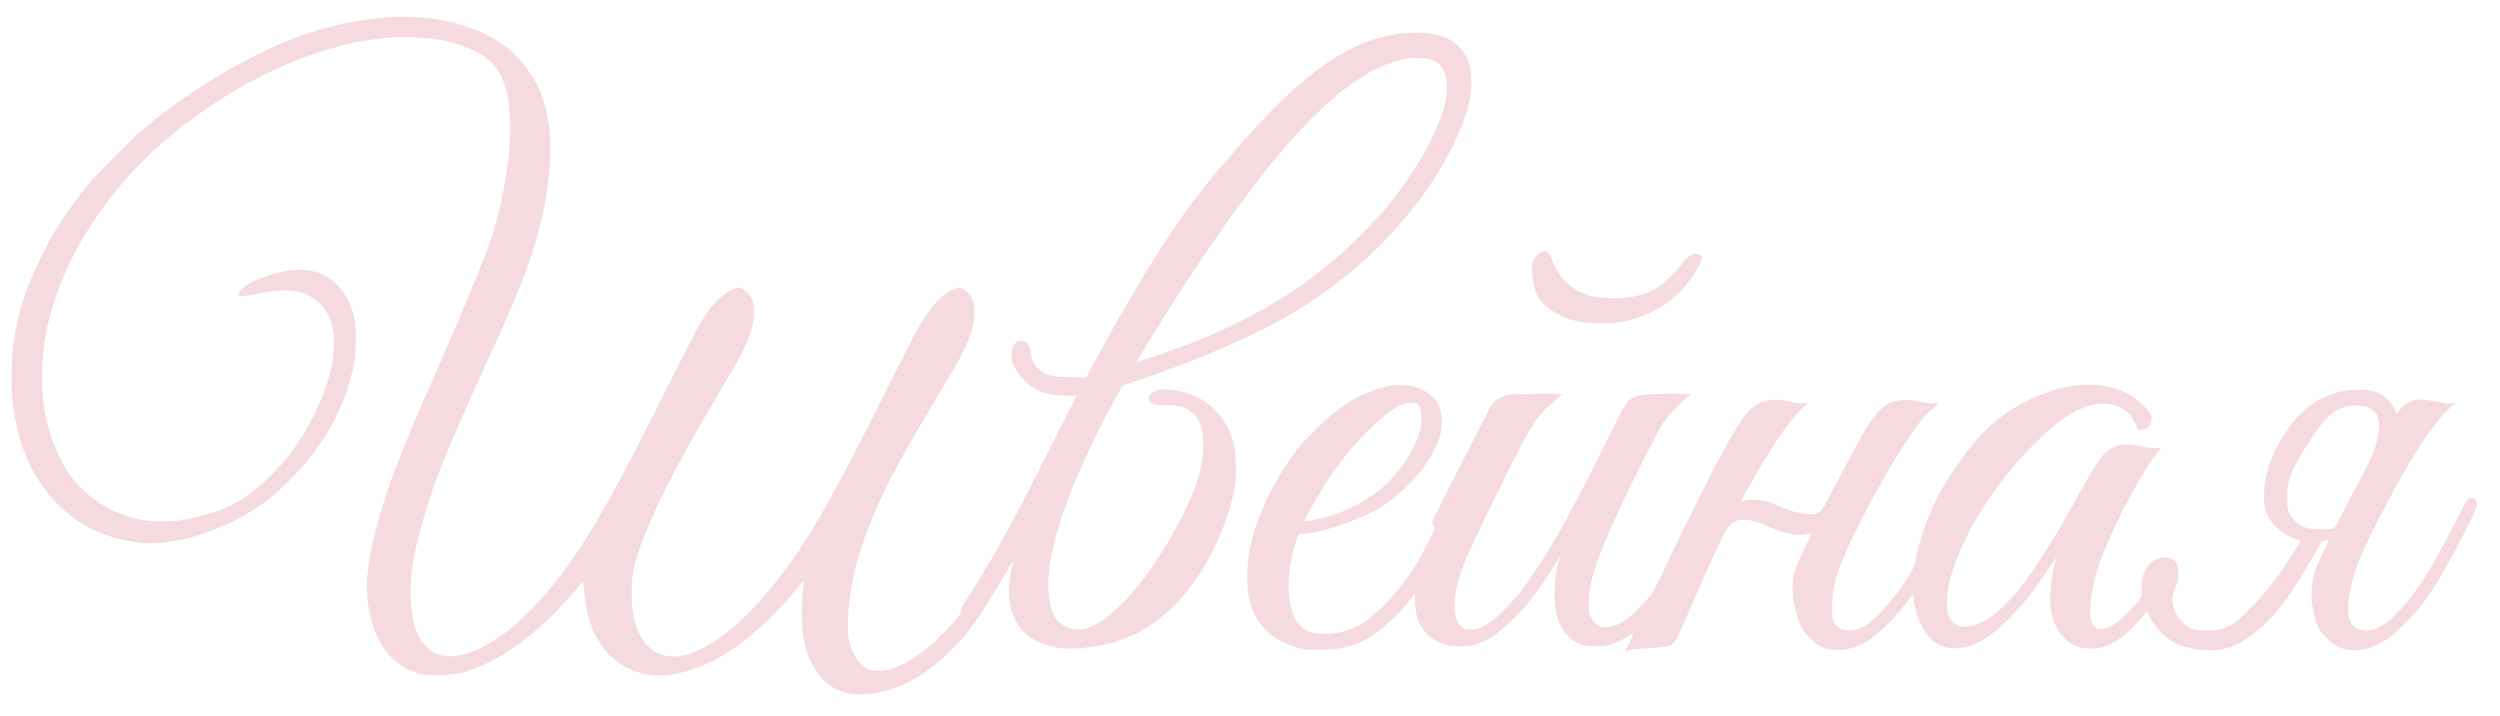
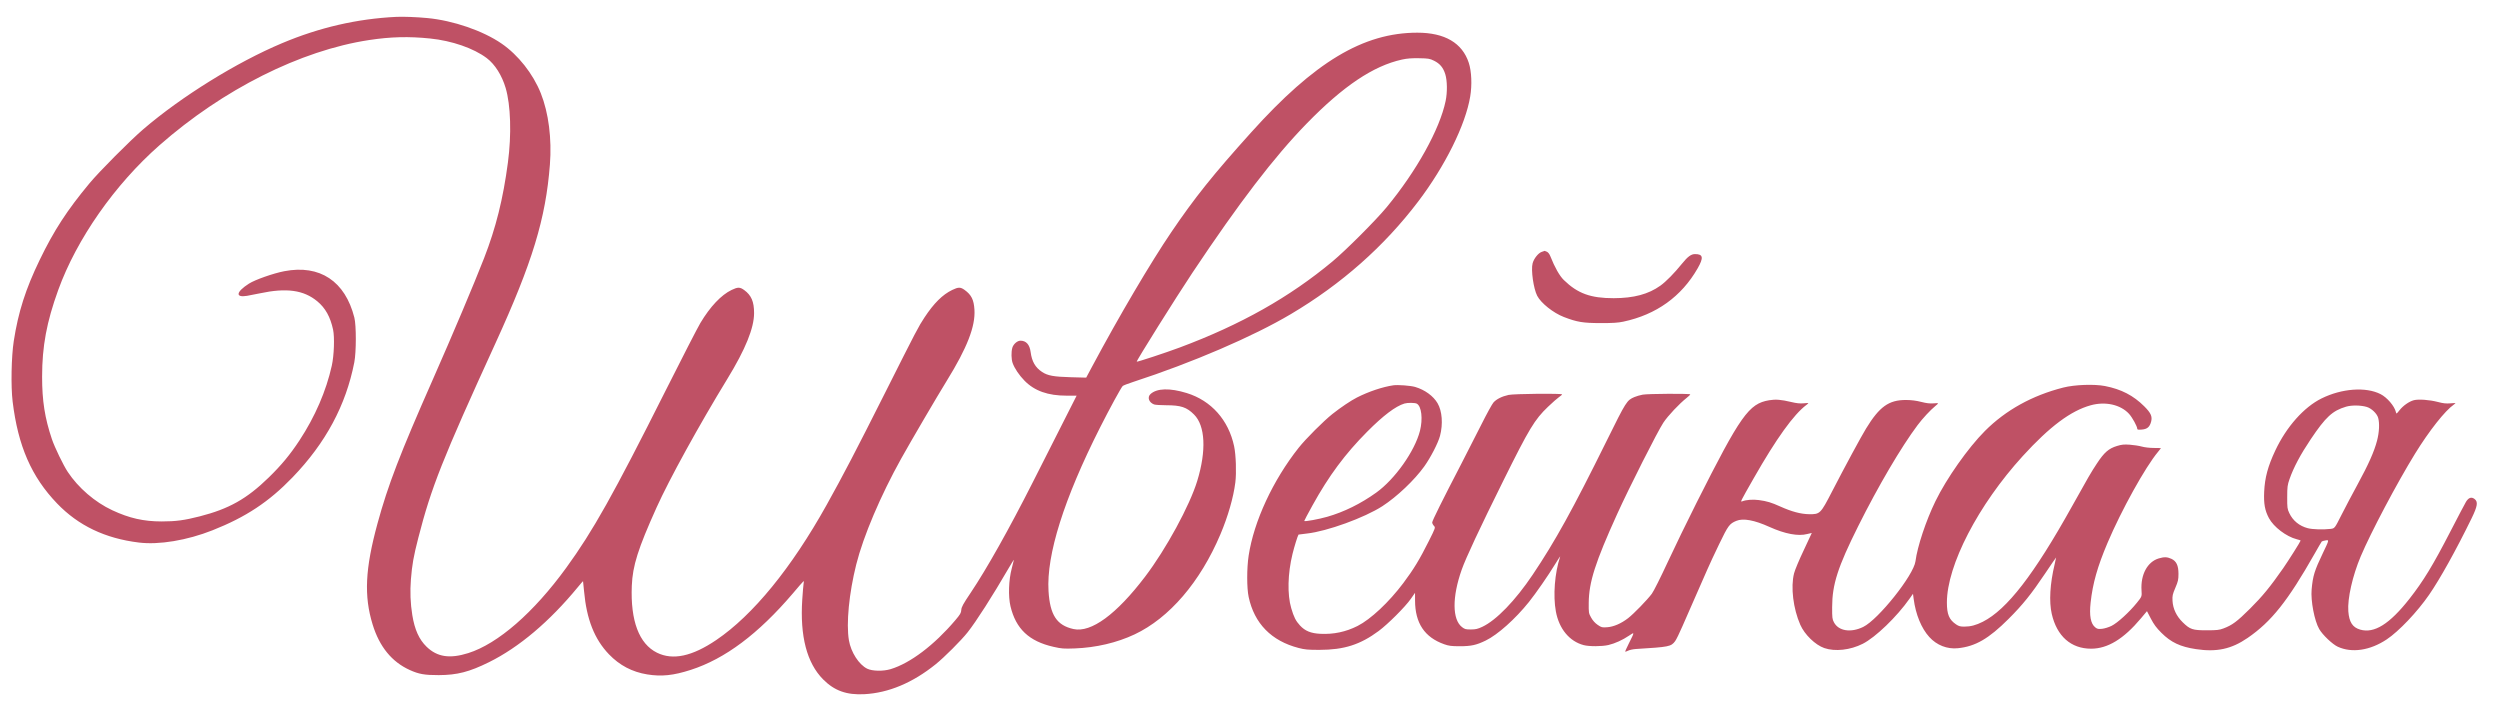
- <svg xmlns="http://www.w3.org/2000/svg" viewBox="0 0 3060 876" fill="#f5dadf" aria-hidden="true" focusable="false">
-   <path d="M 485 20.650 C 437.189 22.961, 390.988 33.610, 345.227 52.866 C 289.596 76.275, 222.197 118.060, 175.500 158.089 C 159.184 172.076, 121.637 209.814, 109.426 224.500 C 82.102 257.363, 66.022 282.107, 48.619 318.074 C 31.326 353.813, 22.354 381.884, 16.842 417.500 C 13.885 436.601, 13.209 472.908, 15.463 491.500 C 22.055 545.879, 38.527 583.641, 69.882 616.258 C 95.964 643.390, 128.661 659.008, 170 664.079 C 194.687 667.108, 228.937 661.410, 260.056 649.098 C 301.014 632.895, 329.146 614.283, 358.127 584.219 C 398.676 542.154, 423.426 496.045, 433.662 443.500 C 436.118 430.890, 436.161 398.383, 433.734 388.763 C 422.478 344.141, 391.487 323.604, 348 331.947 C 334.582 334.522, 312.178 342.401, 304.707 347.172 C 288.838 357.307, 287.678 364.541, 302.312 362.108 C 305.716 361.542, 312.775 360.165, 318 359.048 C 350.641 352.069, 371.680 354.981, 388.364 368.787 C 398.273 376.987, 404.331 387.867, 407.691 403.500 C 409.684 412.772, 408.897 435.014, 406.134 447.500 C 399.286 478.450, 385.634 510.031, 366.582 539 C 355.049 556.536, 344.377 569.417, 328.869 584.520 C 302.080 610.609, 280.318 622.854, 244.411 632.043 C 225.638 636.846, 215.232 638.236, 198 638.242 C 175.786 638.249, 158.341 634.300, 137.396 624.523 C 116.171 614.615, 95.893 597.156, 82.929 577.627 C 77.539 569.509, 66.893 547.496, 63.539 537.535 C 54.825 511.654, 51.509 490.512, 51.535 461 C 51.567 423.816, 57.088 394.137, 71.254 355 C 93.865 292.535, 140.447 225.943, 195.218 177.787 C 273.049 109.357, 367.874 61.754, 451.708 49.026 C 478.304 44.988, 500.185 44.433, 526.500 47.128 C 553.206 49.863, 579.808 59.077, 595.777 71.124 C 605.760 78.656, 614.325 92.179, 618.905 107.642 C 625.138 128.686, 626.228 164.623, 621.677 199 C 615.772 243.605, 607.038 278.642, 592.512 316 C 580.463 346.986, 554.020 409.589, 529.997 464 C 489.411 555.927, 474.886 593.717, 462.044 640.798 C 446.930 696.211, 445.336 729.468, 456.119 764.460 C 464.506 791.674, 479.589 810.138, 501.583 820.110 C 512.688 825.145, 519.805 826.399, 537 826.350 C 559.456 826.286, 574.440 822.433, 598.500 810.534 C 635.224 792.373, 672.525 760.887, 707.151 718.820 C 710.628 714.595, 713.546 711.220, 713.635 711.320 C 713.724 711.419, 714.301 717.074, 714.918 723.887 C 718.015 758.100, 727.641 782.424, 745.394 800.893 C 758.353 814.375, 773.818 822.503, 792.176 825.480 C 809.710 828.323, 824.225 826.809, 845.591 819.905 C 887.476 806.371, 928.150 775.910, 970.315 726.500 C 985.373 708.854, 984.363 709.802, 983.639 714 C 983.306 715.925, 982.556 724.805, 981.972 733.734 C 979.028 778.724, 987.570 811.464, 1007.501 831.572 C 1021.268 845.462, 1036.286 850.849, 1058 849.685 C 1087.651 848.096, 1117.037 835.768, 1145.220 813.096 C 1155.849 804.546, 1176.395 784.004, 1184.326 774 C 1194.928 760.626, 1214.683 729.754, 1234.879 695 C 1238.235 689.225, 1240.985 684.832, 1240.990 685.237 C 1240.996 685.643, 1239.821 690.368, 1238.381 695.737 C 1234.616 709.768, 1233.943 729.977, 1236.837 742.097 C 1243.430 769.709, 1259.525 784.908, 1289.354 791.691 C 1299.480 793.993, 1301.873 794.175, 1315.500 793.676 C 1341.388 792.728, 1367.099 786.695, 1388.748 776.489 C 1431.287 756.434, 1469.087 712.356, 1493.792 654 C 1503.068 632.088, 1509.736 608.891, 1512.055 590.468 C 1513.535 578.711, 1512.797 556.758, 1510.568 546.257 C 1503.749 514.128, 1482.578 490.349, 1452.542 481.083 C 1431.915 474.720, 1416.095 475.154, 1408.250 482.299 C 1403.984 486.185, 1406.175 492.595, 1412.605 495.040 C 1413.994 495.568, 1420.613 496.005, 1427.315 496.012 C 1445.478 496.030, 1452.496 498.366, 1461.534 507.404 C 1475.274 521.143, 1476.753 551.516, 1465.481 588.468 C 1456.191 618.927, 1427.317 671.986, 1401.645 705.778 C 1366.522 752.007, 1335.555 774.686, 1314 769.964 C 1293.528 765.479, 1285.177 752.787, 1283.395 723.453 C 1280.702 679.118, 1302.242 610.755, 1346.466 523.282 C 1358.301 499.871, 1372.296 474.233, 1374.221 472.434 C 1374.924 471.777, 1380.675 469.552, 1387 467.491 C 1459.410 443.891, 1533.723 411.928, 1580 384.481 C 1642.053 347.675, 1694.076 301.683, 1735.803 246.738 C 1768.780 203.315, 1793.765 152.916, 1799.530 118.187 C 1801.898 103.919, 1801.200 87.320, 1797.794 76.902 C 1789.837 52.570, 1768.390 40, 1734.830 40 C 1668.686 40, 1608.997 75.833, 1531.325 162.169 C 1484.492 214.226, 1462.568 241.609, 1433.782 284 C 1408.376 321.414, 1369.736 386.977, 1336.913 448.364 L 1329.500 462.228 1310.500 461.716 C 1289.757 461.157, 1282.376 459.807, 1275.575 455.326 C 1267.234 449.830, 1263.035 442.565, 1261.514 431 C 1260.299 421.765, 1256.050 417, 1249.030 417 C 1245.147 417, 1240.294 421.280, 1239.035 425.814 C 1237.626 430.886, 1237.816 439.740, 1239.432 444.266 C 1241.809 450.929, 1247.332 459.138, 1254.062 466.013 C 1266.276 478.490, 1282.799 484.345, 1305.653 484.294 L 1317.806 484.267 1299.903 519.633 C 1290.056 539.085, 1273.966 570.862, 1264.147 590.250 C 1235.051 647.697, 1207.701 696.377, 1188.218 725.394 C 1178.707 739.559, 1176.834 742.976, 1176.624 746.552 C 1176.407 750.228, 1175.380 751.986, 1169.175 759.294 C 1143.409 789.643, 1114.220 811.712, 1090.195 819.010 C 1081.082 821.777, 1067.747 821.542, 1061.500 818.504 C 1051.346 813.564, 1041.548 798.350, 1039.068 783.671 C 1035.620 763.268, 1039.226 726.046, 1048.060 690.836 C 1056.724 656.301, 1077.874 606.503, 1103.095 561.254 C 1115.030 539.841, 1147.061 485.168, 1158.900 466 C 1183.807 425.677, 1193.989 399.511, 1192.728 379.065 C 1191.977 366.879, 1189.007 360.915, 1180.693 354.892 C 1175.680 351.261, 1173.021 351.264, 1165.500 354.910 C 1153.639 360.660, 1143.131 371.080, 1131.628 388.497 C 1124.135 399.844, 1122.158 403.624, 1083.247 481 C 1047.631 551.825, 1032.159 581.494, 1011.783 618.040 C 968.666 695.375, 921.664 752.913, 876.718 783.379 C 847.190 803.395, 823.571 808.463, 804.220 798.937 C 782.224 788.108, 771.593 759.911, 773.329 717 C 774.323 692.428, 780.904 671.641, 803.723 621 C 819.262 586.516, 855.688 520.350, 890.430 463.500 C 912.452 427.465, 922.975 401.548, 922.993 383.299 C 923.007 369.204, 919.647 361.379, 910.846 355.004 C 905.682 351.262, 903.074 351.243, 895.500 354.892 C 882.709 361.053, 869.251 375.293, 857.255 395.361 C 853.922 400.938, 834.800 438.125, 814.763 478 C 750.389 606.106, 725.892 649.782, 693.052 695 C 653.227 749.836, 609.456 787.943, 573.136 799.401 C 550.523 806.534, 535.135 804.194, 522.181 791.650 C 512.969 782.730, 507.577 770.794, 504.658 752.862 C 502.330 738.556, 501.764 723.882, 502.967 709 C 504.430 690.901, 506.187 681.042, 511.969 658.500 C 527.870 596.498, 541.343 562.505, 606.495 420 C 651.655 321.224, 667.951 267.747, 673.080 201.500 C 675.532 169.815, 671.500 138.165, 661.954 114.178 C 652.481 90.376, 634.282 67.311, 613.957 53.348 C 590.996 37.575, 554.720 25.109, 523 22.092 C 510.019 20.857, 493.609 20.234, 485 20.650 M 1716 72.919 C 1680.860 80.667, 1644.041 105.387, 1599.423 151.190 C 1559.461 192.212, 1516.956 247.714, 1459.422 334 C 1439.604 363.720, 1390.610 441.944, 1391.350 442.683 C 1391.918 443.251, 1426.967 431.707, 1444 425.342 C 1518.912 397.346, 1578.327 363.865, 1631.046 319.938 C 1647.402 306.310, 1683.891 269.797, 1697.059 253.881 C 1733.786 209.493, 1762.313 158.140, 1769.456 123.558 C 1771.658 112.901, 1771.473 98.735, 1769.030 90.855 C 1766.514 82.741, 1762.435 77.852, 1755.230 74.314 C 1749.989 71.740, 1748.433 71.481, 1737 71.272 C 1727.775 71.105, 1722.273 71.536, 1716 72.919 M 1887.044 308.306 C 1882.833 309.761, 1877.493 316.469, 1875.912 322.292 C 1873.736 330.304, 1876.991 353.280, 1881.551 362.099 C 1886.180 371.049, 1901.256 383.025, 1914.161 388.002 C 1930.283 394.219, 1937.532 395.426, 1959 395.465 C 1974.106 395.492, 1980.415 395.093, 1987 393.694 C 2027.248 385.140, 2058.108 363.013, 2077.866 328.542 C 2085.461 315.291, 2084.681 310.992, 2074.685 311.004 C 2069.925 311.009, 2065.791 314.054, 2058.800 322.705 C 2049.353 334.394, 2039.235 344.692, 2032.346 349.628 C 2017.735 360.099, 1999.723 364.937, 1975.192 364.980 C 1946.968 365.030, 1931.021 359.225, 1914.119 342.749 C 1908.912 337.674, 1902.995 327.245, 1897.710 313.829 C 1896.598 311.005, 1894.970 308.852, 1893.413 308.142 C 1892.034 307.514, 1890.815 307.025, 1890.703 307.056 C 1890.591 307.087, 1888.945 307.650, 1887.044 308.306 M 1705.500 471.609 C 1692.275 473.545, 1675.416 479.195, 1660.875 486.563 C 1653.575 490.262, 1640.967 498.731, 1631 506.630 C 1620.087 515.279, 1598.296 537.068, 1589.625 548 C 1558.095 587.756, 1534.732 638.093, 1528.360 680 C 1525.997 695.541, 1525.997 719.639, 1528.361 730.705 C 1535.294 763.165, 1556.186 784.491, 1589.500 793.114 C 1597.169 795.099, 1600.941 795.442, 1615 795.433 C 1645.080 795.413, 1664.881 789.105, 1687.500 772.337 C 1698.879 763.901, 1719.998 742.793, 1726.800 733.056 L 1732 725.613 1732.017 735.056 C 1732.068 762.677, 1743.692 780.084, 1767.757 788.578 C 1773.408 790.572, 1776.450 790.961, 1786.540 790.979 C 1800.605 791.004, 1806.983 789.617, 1818.500 784.031 C 1833.094 776.952, 1854.666 757.715, 1871.360 736.891 C 1879.977 726.143, 1894.913 704.590, 1903.507 690.500 C 1907.197 684.450, 1909.944 680.323, 1909.610 681.329 C 1902.960 701.352, 1900.806 729.099, 1904.396 748.500 C 1908.308 769.651, 1920.969 784.977, 1938.350 789.605 C 1945.111 791.405, 1960.891 791.350, 1968.742 789.499 C 1976.722 787.617, 1986.129 783.345, 1993.873 778.086 C 2000.983 773.258, 2000.989 773.088, 1993.508 787.984 C 1990.960 793.057, 1989.055 797.389, 1989.275 797.609 C 1989.495 797.829, 1991.143 797.276, 1992.938 796.381 C 1994.732 795.486, 1998.968 794.584, 2002.350 794.376 C 2043.168 791.867, 2045.267 791.450, 2050.293 784.861 C 2051.709 783.004, 2055.767 774.738, 2059.310 766.492 C 2062.853 758.246, 2070.252 741.375, 2075.752 729 C 2081.252 716.625, 2087.575 702.225, 2089.803 697 C 2092.031 691.775, 2098.560 677.775, 2104.311 665.890 C 2115.334 643.108, 2116.857 641.047, 2125.272 637.531 C 2133.616 634.044, 2147.285 636.555, 2165.941 645 C 2184.747 653.514, 2201.096 656.582, 2211.999 653.645 C 2215.023 652.831, 2217.566 652.240, 2217.651 652.332 C 2217.735 652.424, 2213.315 661.896, 2207.828 673.380 C 2202.206 685.146, 2197.011 697.546, 2195.926 701.790 C 2191.644 718.530, 2194.874 745.091, 2203.586 764.791 C 2208.891 776.786, 2221.936 789.427, 2232.936 793.230 C 2246.092 797.779, 2264.738 795.711, 2279.965 788.014 C 2295.667 780.076, 2321.683 755.008, 2337.335 732.735 L 2341.500 726.807 2342.335 733.153 C 2344.838 752.177, 2351.738 768.965, 2361.472 779.711 C 2370.574 789.761, 2383.391 794.778, 2396.499 793.422 C 2417.948 791.205, 2434.197 781.794, 2458.522 757.503 C 2475.812 740.236, 2486.289 727.216, 2503.312 701.842 C 2510.565 691.031, 2516.577 682.258, 2516.671 682.347 C 2516.765 682.436, 2515.978 686.107, 2514.923 690.504 C 2509.168 714.475, 2507.886 736.444, 2511.364 751.500 C 2517.660 778.757, 2534.924 794, 2559.500 794 C 2579.791 794, 2599.304 782.134, 2620.442 756.940 L 2627.894 748.058 2632.697 757.279 C 2636.375 764.339, 2639.375 768.378, 2645.500 774.514 C 2657.211 786.246, 2668.600 791.632, 2687.824 794.530 C 2713.268 798.365, 2731.182 794.501, 2751 780.902 C 2780.200 760.865, 2800.184 735.748, 2833.115 677.696 C 2837.544 669.888, 2841.468 663.186, 2841.834 662.801 C 2842.200 662.417, 2844.407 661.798, 2846.738 661.425 C 2850.976 660.748, 2850.976 660.748, 2843.137 677.124 C 2832.888 698.535, 2830.945 704.826, 2829.433 721.500 C 2828.177 735.358, 2832.882 759.909, 2838.729 770 C 2842.862 777.133, 2854.954 788.632, 2861.451 791.606 C 2878.748 799.525, 2900.945 796.205, 2921.312 782.654 C 2936.193 772.752, 2958.667 749.091, 2973.223 728 C 2986.612 708.600, 3006.142 673.482, 3025.116 634.687 C 3032.533 619.521, 3033.365 614.168, 3028.837 610.750 C 3025.012 607.862, 3021.495 609.047, 3018.345 614.284 C 3016.951 616.603, 3008.499 632.675, 2999.563 650 C 2977.896 692.009, 2966.194 711.260, 2949.109 733 C 2924.835 763.888, 2906.020 775.636, 2888.829 770.639 C 2879.505 767.928, 2875.361 761.510, 2874.338 748.198 C 2873.156 732.807, 2879.484 704.804, 2889.523 681 C 2901.775 651.949, 2933.960 591.098, 2955.921 555.465 C 2973.277 527.304, 2992.653 502.762, 3003.500 495.200 C 3006.500 493.109, 3006.500 493.109, 2999.478 493.680 C 2994.029 494.124, 2990.556 493.752, 2983.978 492.019 C 2973.807 489.341, 2960.072 488.342, 2954.441 489.872 C 2948.671 491.439, 2941.410 496.540, 2936.992 502.130 C 2933.199 506.928, 2933.199 506.928, 2932.531 504.214 C 2930.722 496.863, 2921.774 486.455, 2913.767 482.387 C 2895.780 473.251, 2866.323 475.426, 2841.500 487.722 C 2819.991 498.376, 2798.653 522.386, 2785.049 551.241 C 2775.920 570.604, 2772.115 584.697, 2771.343 602 C 2770.692 616.600, 2772.178 624.803, 2777.176 634.178 C 2782.959 645.028, 2798.514 656.835, 2811.250 660.042 C 2813.863 660.699, 2816 661.408, 2816 661.617 C 2816 662.569, 2800.967 686.411, 2794.671 695.443 C 2778.787 718.229, 2769.184 729.941, 2754.036 745 C 2738.118 760.825, 2732.226 765.205, 2721.432 769.242 C 2716.320 771.153, 2713.495 771.463, 2701 771.480 C 2683.748 771.504, 2680.643 770.469, 2671.665 761.704 C 2664.034 754.254, 2659.680 745.118, 2659.174 735.496 C 2658.842 729.179, 2659.181 727.608, 2662.623 719.496 C 2665.971 711.606, 2666.442 709.516, 2666.453 702.500 C 2666.469 692.176, 2663.918 686.774, 2657.691 683.947 C 2652.604 681.637, 2648.947 681.530, 2642.328 683.495 C 2628.471 687.610, 2619.988 703.323, 2621.224 722.585 C 2621.710 730.159, 2621.710 730.159, 2615.505 737.844 C 2606.226 749.337, 2591.796 762.483, 2584.536 766.057 C 2581.061 767.768, 2575.952 769.352, 2572.917 769.660 C 2568.297 770.129, 2567.078 769.876, 2564.629 767.937 C 2558.980 763.466, 2557.139 753.648, 2558.919 737.500 C 2561.520 713.897, 2567.288 693.545, 2579.617 664.473 C 2596.560 624.517, 2625.903 571.615, 2641.362 553.155 C 2643.363 550.766, 2645 548.702, 2645 548.568 C 2645 548.435, 2641.063 548.314, 2636.250 548.300 C 2631.168 548.285, 2624.985 547.568, 2621.500 546.590 C 2618.200 545.664, 2611.624 544.640, 2606.887 544.314 C 2599.773 543.825, 2597.048 544.094, 2591.224 545.863 C 2581.048 548.954, 2575.580 553.713, 2566.664 567.239 C 2559.327 578.367, 2556.172 583.797, 2536.008 620 C 2489.600 703.320, 2456.558 746.048, 2426.946 761.036 C 2418.679 765.220, 2412.038 766.973, 2404.400 766.988 C 2399.388 766.998, 2397.575 766.510, 2394.229 764.250 C 2385.749 758.522, 2383 751.966, 2383 737.472 C 2383 692.006, 2421.390 617.899, 2475.861 558.215 C 2508.879 522.037, 2534.575 502.836, 2559.047 496.054 C 2576.908 491.105, 2595.515 495.241, 2605.856 506.459 C 2609.909 510.856, 2615.998 521.910, 2615.999 524.874 C 2616 525.933, 2617.300 526.140, 2621.669 525.778 C 2628.174 525.238, 2631.206 522.664, 2632.945 516.203 C 2634.657 509.848, 2632.741 505.515, 2624.642 497.420 C 2611.320 484.104, 2596.473 476.418, 2576.525 472.511 C 2563.465 469.952, 2539.384 470.824, 2525.500 474.357 C 2487.434 484.044, 2455.032 501.986, 2429.570 527.480 C 2408.987 548.088, 2382.590 585.561, 2368.976 613.500 C 2357.399 637.256, 2346.888 668.871, 2344.537 687 C 2342.330 704.024, 2299.044 758.384, 2280.538 767.373 C 2265.384 774.734, 2250.457 772.402, 2244.790 761.789 C 2242.698 757.871, 2242.504 756.247, 2242.546 743 C 2242.633 715.225, 2249.448 694.082, 2274.456 644 C 2298.981 594.884, 2326.986 547.242, 2347.141 520.350 C 2353.316 512.111, 2362.595 502.122, 2368.972 496.850 C 2373.387 493.199, 2373.387 493.199, 2366.943 493.702 C 2362.190 494.073, 2358.140 493.605, 2351.500 491.915 C 2345.337 490.346, 2339.506 489.612, 2333 489.585 C 2311.932 489.499, 2300.505 497.655, 2284.079 524.500 C 2277.860 534.665, 2257.796 571.800, 2242.593 601.288 C 2228.274 629.059, 2227.740 629.584, 2214.061 629.360 C 2204.055 629.196, 2192.884 626.198, 2179.026 619.958 C 2168.046 615.014, 2162.814 613.439, 2152.890 612.092 C 2145.646 611.109, 2137.359 611.721, 2132.576 613.594 C 2129.859 614.658, 2129.926 614.523, 2146.621 585.244 C 2174.188 536.894, 2195.399 507.383, 2211 495.668 C 2214.500 493.040, 2214.500 493.040, 2208 493.629 C 2203.167 494.067, 2199.191 493.667, 2192.500 492.068 C 2180.001 489.082, 2173.408 488.556, 2165.393 489.906 C 2140.584 494.084, 2130.506 508.325, 2076.514 615.500 C 2065.431 637.500, 2049.479 670.350, 2041.065 688.500 C 2032.572 706.820, 2024.012 723.853, 2021.822 726.789 C 2016.205 734.318, 1999.526 751.477, 1992.770 756.677 C 1984.252 763.231, 1975.089 767.191, 1967.151 767.747 C 1960.888 768.185, 1960.213 768.017, 1955.584 764.856 C 1952.340 762.642, 1949.619 759.629, 1947.584 756 C 1944.574 750.633, 1944.503 750.199, 1944.605 738 C 1944.819 712.503, 1952.576 688.267, 1979.493 629 C 1994.273 596.458, 2028.804 528.160, 2035.919 517.399 C 2041.534 508.905, 2055.400 494.173, 2064.698 486.820 C 2067.007 484.994, 2068.920 483.163, 2068.948 482.750 C 2069.028 481.588, 2017.094 481.866, 2010.622 483.062 C 2007.461 483.646, 2002.945 484.952, 2000.585 485.964 C 1991.247 489.966, 1990.538 491.082, 1966.667 539.359 C 1924.889 623.848, 1903.649 662.293, 1875.979 703.500 C 1854.726 735.150, 1831.450 759.214, 1814.347 767.219 C 1808.714 769.855, 1806.245 770.430, 1800.423 770.461 C 1794.129 770.496, 1792.927 770.180, 1789.554 767.608 C 1777.505 758.421, 1777.320 730.792, 1789.084 697.408 C 1794.194 682.906, 1810.899 647.185, 1840.016 588.500 C 1871.766 524.506, 1878.338 513.625, 1894.693 497.964 C 1900.129 492.759, 1906.244 487.375, 1908.281 486 C 1910.319 484.625, 1911.989 483.163, 1911.993 482.750 C 1912.006 481.377, 1853.062 481.947, 1846.500 483.384 C 1838.307 485.177, 1831.617 488.534, 1827.981 492.674 C 1826.308 494.580, 1819.722 506.571, 1813.346 519.320 C 1806.970 532.069, 1795.793 553.975, 1788.510 568 C 1765.734 611.856, 1753 637.484, 1753 639.464 C 1753 640.513, 1753.929 642.360, 1755.064 643.569 C 1757.129 645.766, 1757.129 645.766, 1748.949 662.133 C 1737.694 684.655, 1730.334 696.780, 1717.684 713.641 C 1700.105 737.073, 1677.709 758.067, 1661.621 766.193 C 1647.267 773.444, 1632.400 776.581, 1616.154 775.786 C 1604.497 775.215, 1597.381 772.307, 1591.178 765.577 C 1586.034 759.997, 1583.667 755.308, 1580.448 744.322 C 1575.545 727.588, 1576.147 702.132, 1582.015 678.103 C 1584.215 669.093, 1588.320 655.863, 1589.392 654.327 C 1589.458 654.232, 1594.151 653.644, 1599.821 653.020 C 1624.327 650.323, 1670.195 633.674, 1692.026 619.552 C 1709.792 608.059, 1731.306 587.656, 1743.271 570.952 C 1751.096 560.029, 1760.295 542.183, 1762.577 533.500 C 1766.401 518.952, 1765.209 503.143, 1759.564 493.525 C 1754.338 484.621, 1743.946 477.084, 1732.101 473.605 C 1726.601 471.990, 1710.932 470.814, 1705.500 471.609 M 1719 493.937 C 1708.093 497.276, 1693.072 508.631, 1673.461 528.363 C 1646.348 555.643, 1626.489 582.404, 1606.447 618.668 C 1600.747 628.980, 1596.214 637.547, 1596.372 637.706 C 1597.273 638.606, 1614.201 635.505, 1624.521 632.549 C 1645.092 626.656, 1665.553 616.559, 1684.564 602.919 C 1707.352 586.568, 1731.678 552.218, 1738.014 527.444 C 1741.762 512.791, 1739.955 497.187, 1734.151 494.081 C 1731.874 492.862, 1722.793 492.776, 1719 493.937 M 2871.500 497.805 C 2854.868 502.772, 2846.704 510.313, 2828.272 537.733 C 2815.764 556.341, 2807.283 572.300, 2802.357 586.500 C 2799.848 593.732, 2799.577 595.845, 2799.541 608.500 C 2799.503 621.511, 2799.682 622.889, 2802.083 628.006 C 2806.441 637.296, 2814.439 643.838, 2824.711 646.513 C 2830.590 648.044, 2843.636 648.447, 2852.573 647.373 C 2857.646 646.763, 2857.646 646.763, 2865.783 630.632 C 2870.259 621.759, 2879.197 604.825, 2885.646 593 C 2899.107 568.318, 2906.040 552.721, 2909.542 539.241 C 2912.205 528.994, 2912.729 518.195, 2910.890 511.500 C 2909.450 506.260, 2902.795 499.854, 2896.979 498.112 C 2889.615 495.906, 2878.315 495.769, 2871.500 497.805" fill="#f5dadf" fill-rule="evenodd" />
+ <svg xmlns="http://www.w3.org/2000/svg" viewBox="0 0 3060 876" fill="#BF5165" aria-hidden="true" focusable="false">
+   <path d="M 485 20.650 C 437.189 22.961, 390.988 33.610, 345.227 52.866 C 289.596 76.275, 222.197 118.060, 175.500 158.089 C 159.184 172.076, 121.637 209.814, 109.426 224.500 C 82.102 257.363, 66.022 282.107, 48.619 318.074 C 31.326 353.813, 22.354 381.884, 16.842 417.500 C 13.885 436.601, 13.209 472.908, 15.463 491.500 C 22.055 545.879, 38.527 583.641, 69.882 616.258 C 95.964 643.390, 128.661 659.008, 170 664.079 C 194.687 667.108, 228.937 661.410, 260.056 649.098 C 301.014 632.895, 329.146 614.283, 358.127 584.219 C 398.676 542.154, 423.426 496.045, 433.662 443.500 C 436.118 430.890, 436.161 398.383, 433.734 388.763 C 422.478 344.141, 391.487 323.604, 348 331.947 C 334.582 334.522, 312.178 342.401, 304.707 347.172 C 288.838 357.307, 287.678 364.541, 302.312 362.108 C 305.716 361.542, 312.775 360.165, 318 359.048 C 350.641 352.069, 371.680 354.981, 388.364 368.787 C 398.273 376.987, 404.331 387.867, 407.691 403.500 C 409.684 412.772, 408.897 435.014, 406.134 447.500 C 399.286 478.450, 385.634 510.031, 366.582 539 C 355.049 556.536, 344.377 569.417, 328.869 584.520 C 302.080 610.609, 280.318 622.854, 244.411 632.043 C 225.638 636.846, 215.232 638.236, 198 638.242 C 175.786 638.249, 158.341 634.300, 137.396 624.523 C 116.171 614.615, 95.893 597.156, 82.929 577.627 C 77.539 569.509, 66.893 547.496, 63.539 537.535 C 54.825 511.654, 51.509 490.512, 51.535 461 C 51.567 423.816, 57.088 394.137, 71.254 355 C 93.865 292.535, 140.447 225.943, 195.218 177.787 C 273.049 109.357, 367.874 61.754, 451.708 49.026 C 478.304 44.988, 500.185 44.433, 526.500 47.128 C 553.206 49.863, 579.808 59.077, 595.777 71.124 C 605.760 78.656, 614.325 92.179, 618.905 107.642 C 625.138 128.686, 626.228 164.623, 621.677 199 C 615.772 243.605, 607.038 278.642, 592.512 316 C 580.463 346.986, 554.020 409.589, 529.997 464 C 489.411 555.927, 474.886 593.717, 462.044 640.798 C 446.930 696.211, 445.336 729.468, 456.119 764.460 C 464.506 791.674, 479.589 810.138, 501.583 820.110 C 512.688 825.145, 519.805 826.399, 537 826.350 C 559.456 826.286, 574.440 822.433, 598.500 810.534 C 635.224 792.373, 672.525 760.887, 707.151 718.820 C 710.628 714.595, 713.546 711.220, 713.635 711.320 C 713.724 711.419, 714.301 717.074, 714.918 723.887 C 718.015 758.100, 727.641 782.424, 745.394 800.893 C 758.353 814.375, 773.818 822.503, 792.176 825.480 C 809.710 828.323, 824.225 826.809, 845.591 819.905 C 887.476 806.371, 928.150 775.910, 970.315 726.500 C 985.373 708.854, 984.363 709.802, 983.639 714 C 983.306 715.925, 982.556 724.805, 981.972 733.734 C 979.028 778.724, 987.570 811.464, 1007.501 831.572 C 1021.268 845.462, 1036.286 850.849, 1058 849.685 C 1087.651 848.096, 1117.037 835.768, 1145.220 813.096 C 1155.849 804.546, 1176.395 784.004, 1184.326 774 C 1194.928 760.626, 1214.683 729.754, 1234.879 695 C 1238.235 689.225, 1240.985 684.832, 1240.990 685.237 C 1240.996 685.643, 1239.821 690.368, 1238.381 695.737 C 1234.616 709.768, 1233.943 729.977, 1236.837 742.097 C 1243.430 769.709, 1259.525 784.908, 1289.354 791.691 C 1299.480 793.993, 1301.873 794.175, 1315.500 793.676 C 1341.388 792.728, 1367.099 786.695, 1388.748 776.489 C 1431.287 756.434, 1469.087 712.356, 1493.792 654 C 1503.068 632.088, 1509.736 608.891, 1512.055 590.468 C 1513.535 578.711, 1512.797 556.758, 1510.568 546.257 C 1503.749 514.128, 1482.578 490.349, 1452.542 481.083 C 1431.915 474.720, 1416.095 475.154, 1408.250 482.299 C 1403.984 486.185, 1406.175 492.595, 1412.605 495.040 C 1413.994 495.568, 1420.613 496.005, 1427.315 496.012 C 1445.478 496.030, 1452.496 498.366, 1461.534 507.404 C 1475.274 521.143, 1476.753 551.516, 1465.481 588.468 C 1456.191 618.927, 1427.317 671.986, 1401.645 705.778 C 1366.522 752.007, 1335.555 774.686, 1314 769.964 C 1293.528 765.479, 1285.177 752.787, 1283.395 723.453 C 1280.702 679.118, 1302.242 610.755, 1346.466 523.282 C 1358.301 499.871, 1372.296 474.233, 1374.221 472.434 C 1374.924 471.777, 1380.675 469.552, 1387 467.491 C 1459.410 443.891, 1533.723 411.928, 1580 384.481 C 1642.053 347.675, 1694.076 301.683, 1735.803 246.738 C 1768.780 203.315, 1793.765 152.916, 1799.530 118.187 C 1801.898 103.919, 1801.200 87.320, 1797.794 76.902 C 1789.837 52.570, 1768.390 40, 1734.830 40 C 1668.686 40, 1608.997 75.833, 1531.325 162.169 C 1484.492 214.226, 1462.568 241.609, 1433.782 284 C 1408.376 321.414, 1369.736 386.977, 1336.913 448.364 L 1329.500 462.228 1310.500 461.716 C 1289.757 461.157, 1282.376 459.807, 1275.575 455.326 C 1267.234 449.830, 1263.035 442.565, 1261.514 431 C 1260.299 421.765, 1256.050 417, 1249.030 417 C 1245.147 417, 1240.294 421.280, 1239.035 425.814 C 1237.626 430.886, 1237.816 439.740, 1239.432 444.266 C 1241.809 450.929, 1247.332 459.138, 1254.062 466.013 C 1266.276 478.490, 1282.799 484.345, 1305.653 484.294 L 1317.806 484.267 1299.903 519.633 C 1290.056 539.085, 1273.966 570.862, 1264.147 590.250 C 1235.051 647.697, 1207.701 696.377, 1188.218 725.394 C 1178.707 739.559, 1176.834 742.976, 1176.624 746.552 C 1176.407 750.228, 1175.380 751.986, 1169.175 759.294 C 1143.409 789.643, 1114.220 811.712, 1090.195 819.010 C 1081.082 821.777, 1067.747 821.542, 1061.500 818.504 C 1051.346 813.564, 1041.548 798.350, 1039.068 783.671 C 1035.620 763.268, 1039.226 726.046, 1048.060 690.836 C 1056.724 656.301, 1077.874 606.503, 1103.095 561.254 C 1115.030 539.841, 1147.061 485.168, 1158.900 466 C 1183.807 425.677, 1193.989 399.511, 1192.728 379.065 C 1191.977 366.879, 1189.007 360.915, 1180.693 354.892 C 1175.680 351.261, 1173.021 351.264, 1165.500 354.910 C 1153.639 360.660, 1143.131 371.080, 1131.628 388.497 C 1124.135 399.844, 1122.158 403.624, 1083.247 481 C 1047.631 551.825, 1032.159 581.494, 1011.783 618.040 C 968.666 695.375, 921.664 752.913, 876.718 783.379 C 847.190 803.395, 823.571 808.463, 804.220 798.937 C 782.224 788.108, 771.593 759.911, 773.329 717 C 774.323 692.428, 780.904 671.641, 803.723 621 C 819.262 586.516, 855.688 520.350, 890.430 463.500 C 912.452 427.465, 922.975 401.548, 922.993 383.299 C 923.007 369.204, 919.647 361.379, 910.846 355.004 C 905.682 351.262, 903.074 351.243, 895.500 354.892 C 882.709 361.053, 869.251 375.293, 857.255 395.361 C 853.922 400.938, 834.800 438.125, 814.763 478 C 750.389 606.106, 725.892 649.782, 693.052 695 C 653.227 749.836, 609.456 787.943, 573.136 799.401 C 550.523 806.534, 535.135 804.194, 522.181 791.650 C 512.969 782.730, 507.577 770.794, 504.658 752.862 C 502.330 738.556, 501.764 723.882, 502.967 709 C 504.430 690.901, 506.187 681.042, 511.969 658.500 C 527.870 596.498, 541.343 562.505, 606.495 420 C 651.655 321.224, 667.951 267.747, 673.080 201.500 C 675.532 169.815, 671.500 138.165, 661.954 114.178 C 652.481 90.376, 634.282 67.311, 613.957 53.348 C 590.996 37.575, 554.720 25.109, 523 22.092 C 510.019 20.857, 493.609 20.234, 485 20.650 M 1716 72.919 C 1680.860 80.667, 1644.041 105.387, 1599.423 151.190 C 1559.461 192.212, 1516.956 247.714, 1459.422 334 C 1439.604 363.720, 1390.610 441.944, 1391.350 442.683 C 1391.918 443.251, 1426.967 431.707, 1444 425.342 C 1518.912 397.346, 1578.327 363.865, 1631.046 319.938 C 1647.402 306.310, 1683.891 269.797, 1697.059 253.881 C 1733.786 209.493, 1762.313 158.140, 1769.456 123.558 C 1771.658 112.901, 1771.473 98.735, 1769.030 90.855 C 1766.514 82.741, 1762.435 77.852, 1755.230 74.314 C 1749.989 71.740, 1748.433 71.481, 1737 71.272 C 1727.775 71.105, 1722.273 71.536, 1716 72.919 M 1887.044 308.306 C 1882.833 309.761, 1877.493 316.469, 1875.912 322.292 C 1873.736 330.304, 1876.991 353.280, 1881.551 362.099 C 1886.180 371.049, 1901.256 383.025, 1914.161 388.002 C 1930.283 394.219, 1937.532 395.426, 1959 395.465 C 1974.106 395.492, 1980.415 395.093, 1987 393.694 C 2027.248 385.140, 2058.108 363.013, 2077.866 328.542 C 2085.461 315.291, 2084.681 310.992, 2074.685 311.004 C 2069.925 311.009, 2065.791 314.054, 2058.800 322.705 C 2049.353 334.394, 2039.235 344.692, 2032.346 349.628 C 2017.735 360.099, 1999.723 364.937, 1975.192 364.980 C 1946.968 365.030, 1931.021 359.225, 1914.119 342.749 C 1908.912 337.674, 1902.995 327.245, 1897.710 313.829 C 1896.598 311.005, 1894.970 308.852, 1893.413 308.142 C 1892.034 307.514, 1890.815 307.025, 1890.703 307.056 C 1890.591 307.087, 1888.945 307.650, 1887.044 308.306 M 1705.500 471.609 C 1692.275 473.545, 1675.416 479.195, 1660.875 486.563 C 1653.575 490.262, 1640.967 498.731, 1631 506.630 C 1620.087 515.279, 1598.296 537.068, 1589.625 548 C 1558.095 587.756, 1534.732 638.093, 1528.360 680 C 1525.997 695.541, 1525.997 719.639, 1528.361 730.705 C 1535.294 763.165, 1556.186 784.491, 1589.500 793.114 C 1597.169 795.099, 1600.941 795.442, 1615 795.433 C 1645.080 795.413, 1664.881 789.105, 1687.500 772.337 C 1698.879 763.901, 1719.998 742.793, 1726.800 733.056 L 1732 725.613 1732.017 735.056 C 1732.068 762.677, 1743.692 780.084, 1767.757 788.578 C 1773.408 790.572, 1776.450 790.961, 1786.540 790.979 C 1800.605 791.004, 1806.983 789.617, 1818.500 784.031 C 1833.094 776.952, 1854.666 757.715, 1871.360 736.891 C 1879.977 726.143, 1894.913 704.590, 1903.507 690.500 C 1907.197 684.450, 1909.944 680.323, 1909.610 681.329 C 1902.960 701.352, 1900.806 729.099, 1904.396 748.500 C 1908.308 769.651, 1920.969 784.977, 1938.350 789.605 C 1945.111 791.405, 1960.891 791.350, 1968.742 789.499 C 1976.722 787.617, 1986.129 783.345, 1993.873 778.086 C 2000.983 773.258, 2000.989 773.088, 1993.508 787.984 C 1990.960 793.057, 1989.055 797.389, 1989.275 797.609 C 1989.495 797.829, 1991.143 797.276, 1992.938 796.381 C 1994.732 795.486, 1998.968 794.584, 2002.350 794.376 C 2043.168 791.867, 2045.267 791.450, 2050.293 784.861 C 2051.709 783.004, 2055.767 774.738, 2059.310 766.492 C 2062.853 758.246, 2070.252 741.375, 2075.752 729 C 2081.252 716.625, 2087.575 702.225, 2089.803 697 C 2092.031 691.775, 2098.560 677.775, 2104.311 665.890 C 2115.334 643.108, 2116.857 641.047, 2125.272 637.531 C 2133.616 634.044, 2147.285 636.555, 2165.941 645 C 2184.747 653.514, 2201.096 656.582, 2211.999 653.645 C 2215.023 652.831, 2217.566 652.240, 2217.651 652.332 C 2217.735 652.424, 2213.315 661.896, 2207.828 673.380 C 2202.206 685.146, 2197.011 697.546, 2195.926 701.790 C 2191.644 718.530, 2194.874 745.091, 2203.586 764.791 C 2208.891 776.786, 2221.936 789.427, 2232.936 793.230 C 2246.092 797.779, 2264.738 795.711, 2279.965 788.014 C 2295.667 780.076, 2321.683 755.008, 2337.335 732.735 L 2341.500 726.807 2342.335 733.153 C 2344.838 752.177, 2351.738 768.965, 2361.472 779.711 C 2370.574 789.761, 2383.391 794.778, 2396.499 793.422 C 2417.948 791.205, 2434.197 781.794, 2458.522 757.503 C 2475.812 740.236, 2486.289 727.216, 2503.312 701.842 C 2510.565 691.031, 2516.577 682.258, 2516.671 682.347 C 2516.765 682.436, 2515.978 686.107, 2514.923 690.504 C 2509.168 714.475, 2507.886 736.444, 2511.364 751.500 C 2517.660 778.757, 2534.924 794, 2559.500 794 C 2579.791 794, 2599.304 782.134, 2620.442 756.940 L 2627.894 748.058 2632.697 757.279 C 2636.375 764.339, 2639.375 768.378, 2645.500 774.514 C 2657.211 786.246, 2668.600 791.632, 2687.824 794.530 C 2713.268 798.365, 2731.182 794.501, 2751 780.902 C 2780.200 760.865, 2800.184 735.748, 2833.115 677.696 C 2837.544 669.888, 2841.468 663.186, 2841.834 662.801 C 2842.200 662.417, 2844.407 661.798, 2846.738 661.425 C 2850.976 660.748, 2850.976 660.748, 2843.137 677.124 C 2832.888 698.535, 2830.945 704.826, 2829.433 721.500 C 2828.177 735.358, 2832.882 759.909, 2838.729 770 C 2842.862 777.133, 2854.954 788.632, 2861.451 791.606 C 2878.748 799.525, 2900.945 796.205, 2921.312 782.654 C 2936.193 772.752, 2958.667 749.091, 2973.223 728 C 2986.612 708.600, 3006.142 673.482, 3025.116 634.687 C 3032.533 619.521, 3033.365 614.168, 3028.837 610.750 C 3025.012 607.862, 3021.495 609.047, 3018.345 614.284 C 3016.951 616.603, 3008.499 632.675, 2999.563 650 C 2977.896 692.009, 2966.194 711.260, 2949.109 733 C 2924.835 763.888, 2906.020 775.636, 2888.829 770.639 C 2879.505 767.928, 2875.361 761.510, 2874.338 748.198 C 2873.156 732.807, 2879.484 704.804, 2889.523 681 C 2901.775 651.949, 2933.960 591.098, 2955.921 555.465 C 2973.277 527.304, 2992.653 502.762, 3003.500 495.200 C 3006.500 493.109, 3006.500 493.109, 2999.478 493.680 C 2994.029 494.124, 2990.556 493.752, 2983.978 492.019 C 2973.807 489.341, 2960.072 488.342, 2954.441 489.872 C 2948.671 491.439, 2941.410 496.540, 2936.992 502.130 C 2933.199 506.928, 2933.199 506.928, 2932.531 504.214 C 2930.722 496.863, 2921.774 486.455, 2913.767 482.387 C 2895.780 473.251, 2866.323 475.426, 2841.500 487.722 C 2819.991 498.376, 2798.653 522.386, 2785.049 551.241 C 2775.920 570.604, 2772.115 584.697, 2771.343 602 C 2770.692 616.600, 2772.178 624.803, 2777.176 634.178 C 2782.959 645.028, 2798.514 656.835, 2811.250 660.042 C 2813.863 660.699, 2816 661.408, 2816 661.617 C 2816 662.569, 2800.967 686.411, 2794.671 695.443 C 2778.787 718.229, 2769.184 729.941, 2754.036 745 C 2738.118 760.825, 2732.226 765.205, 2721.432 769.242 C 2716.320 771.153, 2713.495 771.463, 2701 771.480 C 2683.748 771.504, 2680.643 770.469, 2671.665 761.704 C 2664.034 754.254, 2659.680 745.118, 2659.174 735.496 C 2658.842 729.179, 2659.181 727.608, 2662.623 719.496 C 2665.971 711.606, 2666.442 709.516, 2666.453 702.500 C 2666.469 692.176, 2663.918 686.774, 2657.691 683.947 C 2652.604 681.637, 2648.947 681.530, 2642.328 683.495 C 2628.471 687.610, 2619.988 703.323, 2621.224 722.585 C 2621.710 730.159, 2621.710 730.159, 2615.505 737.844 C 2606.226 749.337, 2591.796 762.483, 2584.536 766.057 C 2581.061 767.768, 2575.952 769.352, 2572.917 769.660 C 2568.297 770.129, 2567.078 769.876, 2564.629 767.937 C 2558.980 763.466, 2557.139 753.648, 2558.919 737.500 C 2561.520 713.897, 2567.288 693.545, 2579.617 664.473 C 2596.560 624.517, 2625.903 571.615, 2641.362 553.155 C 2643.363 550.766, 2645 548.702, 2645 548.568 C 2645 548.435, 2641.063 548.314, 2636.250 548.300 C 2631.168 548.285, 2624.985 547.568, 2621.500 546.590 C 2618.200 545.664, 2611.624 544.640, 2606.887 544.314 C 2599.773 543.825, 2597.048 544.094, 2591.224 545.863 C 2581.048 548.954, 2575.580 553.713, 2566.664 567.239 C 2559.327 578.367, 2556.172 583.797, 2536.008 620 C 2489.600 703.320, 2456.558 746.048, 2426.946 761.036 C 2418.679 765.220, 2412.038 766.973, 2404.400 766.988 C 2399.388 766.998, 2397.575 766.510, 2394.229 764.250 C 2385.749 758.522, 2383 751.966, 2383 737.472 C 2383 692.006, 2421.390 617.899, 2475.861 558.215 C 2508.879 522.037, 2534.575 502.836, 2559.047 496.054 C 2576.908 491.105, 2595.515 495.241, 2605.856 506.459 C 2609.909 510.856, 2615.998 521.910, 2615.999 524.874 C 2616 525.933, 2617.300 526.140, 2621.669 525.778 C 2628.174 525.238, 2631.206 522.664, 2632.945 516.203 C 2634.657 509.848, 2632.741 505.515, 2624.642 497.420 C 2611.320 484.104, 2596.473 476.418, 2576.525 472.511 C 2563.465 469.952, 2539.384 470.824, 2525.500 474.357 C 2487.434 484.044, 2455.032 501.986, 2429.570 527.480 C 2408.987 548.088, 2382.590 585.561, 2368.976 613.500 C 2357.399 637.256, 2346.888 668.871, 2344.537 687 C 2342.330 704.024, 2299.044 758.384, 2280.538 767.373 C 2265.384 774.734, 2250.457 772.402, 2244.790 761.789 C 2242.698 757.871, 2242.504 756.247, 2242.546 743 C 2242.633 715.225, 2249.448 694.082, 2274.456 644 C 2298.981 594.884, 2326.986 547.242, 2347.141 520.350 C 2353.316 512.111, 2362.595 502.122, 2368.972 496.850 C 2373.387 493.199, 2373.387 493.199, 2366.943 493.702 C 2362.190 494.073, 2358.140 493.605, 2351.500 491.915 C 2345.337 490.346, 2339.506 489.612, 2333 489.585 C 2311.932 489.499, 2300.505 497.655, 2284.079 524.500 C 2277.860 534.665, 2257.796 571.800, 2242.593 601.288 C 2228.274 629.059, 2227.740 629.584, 2214.061 629.360 C 2204.055 629.196, 2192.884 626.198, 2179.026 619.958 C 2168.046 615.014, 2162.814 613.439, 2152.890 612.092 C 2145.646 611.109, 2137.359 611.721, 2132.576 613.594 C 2129.859 614.658, 2129.926 614.523, 2146.621 585.244 C 2174.188 536.894, 2195.399 507.383, 2211 495.668 C 2214.500 493.040, 2214.500 493.040, 2208 493.629 C 2203.167 494.067, 2199.191 493.667, 2192.500 492.068 C 2180.001 489.082, 2173.408 488.556, 2165.393 489.906 C 2140.584 494.084, 2130.506 508.325, 2076.514 615.500 C 2065.431 637.500, 2049.479 670.350, 2041.065 688.500 C 2032.572 706.820, 2024.012 723.853, 2021.822 726.789 C 2016.205 734.318, 1999.526 751.477, 1992.770 756.677 C 1984.252 763.231, 1975.089 767.191, 1967.151 767.747 C 1960.888 768.185, 1960.213 768.017, 1955.584 764.856 C 1952.340 762.642, 1949.619 759.629, 1947.584 756 C 1944.574 750.633, 1944.503 750.199, 1944.605 738 C 1944.819 712.503, 1952.576 688.267, 1979.493 629 C 1994.273 596.458, 2028.804 528.160, 2035.919 517.399 C 2041.534 508.905, 2055.400 494.173, 2064.698 486.820 C 2067.007 484.994, 2068.920 483.163, 2068.948 482.750 C 2069.028 481.588, 2017.094 481.866, 2010.622 483.062 C 2007.461 483.646, 2002.945 484.952, 2000.585 485.964 C 1991.247 489.966, 1990.538 491.082, 1966.667 539.359 C 1924.889 623.848, 1903.649 662.293, 1875.979 703.500 C 1854.726 735.150, 1831.450 759.214, 1814.347 767.219 C 1808.714 769.855, 1806.245 770.430, 1800.423 770.461 C 1794.129 770.496, 1792.927 770.180, 1789.554 767.608 C 1777.505 758.421, 1777.320 730.792, 1789.084 697.408 C 1794.194 682.906, 1810.899 647.185, 1840.016 588.500 C 1871.766 524.506, 1878.338 513.625, 1894.693 497.964 C 1900.129 492.759, 1906.244 487.375, 1908.281 486 C 1910.319 484.625, 1911.989 483.163, 1911.993 482.750 C 1912.006 481.377, 1853.062 481.947, 1846.500 483.384 C 1838.307 485.177, 1831.617 488.534, 1827.981 492.674 C 1826.308 494.580, 1819.722 506.571, 1813.346 519.320 C 1806.970 532.069, 1795.793 553.975, 1788.510 568 C 1765.734 611.856, 1753 637.484, 1753 639.464 C 1753 640.513, 1753.929 642.360, 1755.064 643.569 C 1757.129 645.766, 1757.129 645.766, 1748.949 662.133 C 1737.694 684.655, 1730.334 696.780, 1717.684 713.641 C 1700.105 737.073, 1677.709 758.067, 1661.621 766.193 C 1647.267 773.444, 1632.400 776.581, 1616.154 775.786 C 1604.497 775.215, 1597.381 772.307, 1591.178 765.577 C 1586.034 759.997, 1583.667 755.308, 1580.448 744.322 C 1575.545 727.588, 1576.147 702.132, 1582.015 678.103 C 1584.215 669.093, 1588.320 655.863, 1589.392 654.327 C 1589.458 654.232, 1594.151 653.644, 1599.821 653.020 C 1624.327 650.323, 1670.195 633.674, 1692.026 619.552 C 1709.792 608.059, 1731.306 587.656, 1743.271 570.952 C 1751.096 560.029, 1760.295 542.183, 1762.577 533.500 C 1766.401 518.952, 1765.209 503.143, 1759.564 493.525 C 1754.338 484.621, 1743.946 477.084, 1732.101 473.605 C 1726.601 471.990, 1710.932 470.814, 1705.500 471.609 M 1719 493.937 C 1708.093 497.276, 1693.072 508.631, 1673.461 528.363 C 1646.348 555.643, 1626.489 582.404, 1606.447 618.668 C 1600.747 628.980, 1596.214 637.547, 1596.372 637.706 C 1597.273 638.606, 1614.201 635.505, 1624.521 632.549 C 1645.092 626.656, 1665.553 616.559, 1684.564 602.919 C 1707.352 586.568, 1731.678 552.218, 1738.014 527.444 C 1741.762 512.791, 1739.955 497.187, 1734.151 494.081 C 1731.874 492.862, 1722.793 492.776, 1719 493.937 M 2871.500 497.805 C 2854.868 502.772, 2846.704 510.313, 2828.272 537.733 C 2815.764 556.341, 2807.283 572.300, 2802.357 586.500 C 2799.848 593.732, 2799.577 595.845, 2799.541 608.500 C 2799.503 621.511, 2799.682 622.889, 2802.083 628.006 C 2806.441 637.296, 2814.439 643.838, 2824.711 646.513 C 2830.590 648.044, 2843.636 648.447, 2852.573 647.373 C 2857.646 646.763, 2857.646 646.763, 2865.783 630.632 C 2870.259 621.759, 2879.197 604.825, 2885.646 593 C 2899.107 568.318, 2906.040 552.721, 2909.542 539.241 C 2912.205 528.994, 2912.729 518.195, 2910.890 511.500 C 2909.450 506.260, 2902.795 499.854, 2896.979 498.112 C 2889.615 495.906, 2878.315 495.769, 2871.500 497.805" fill="#BF5165" fill-rule="evenodd" />
</svg>
